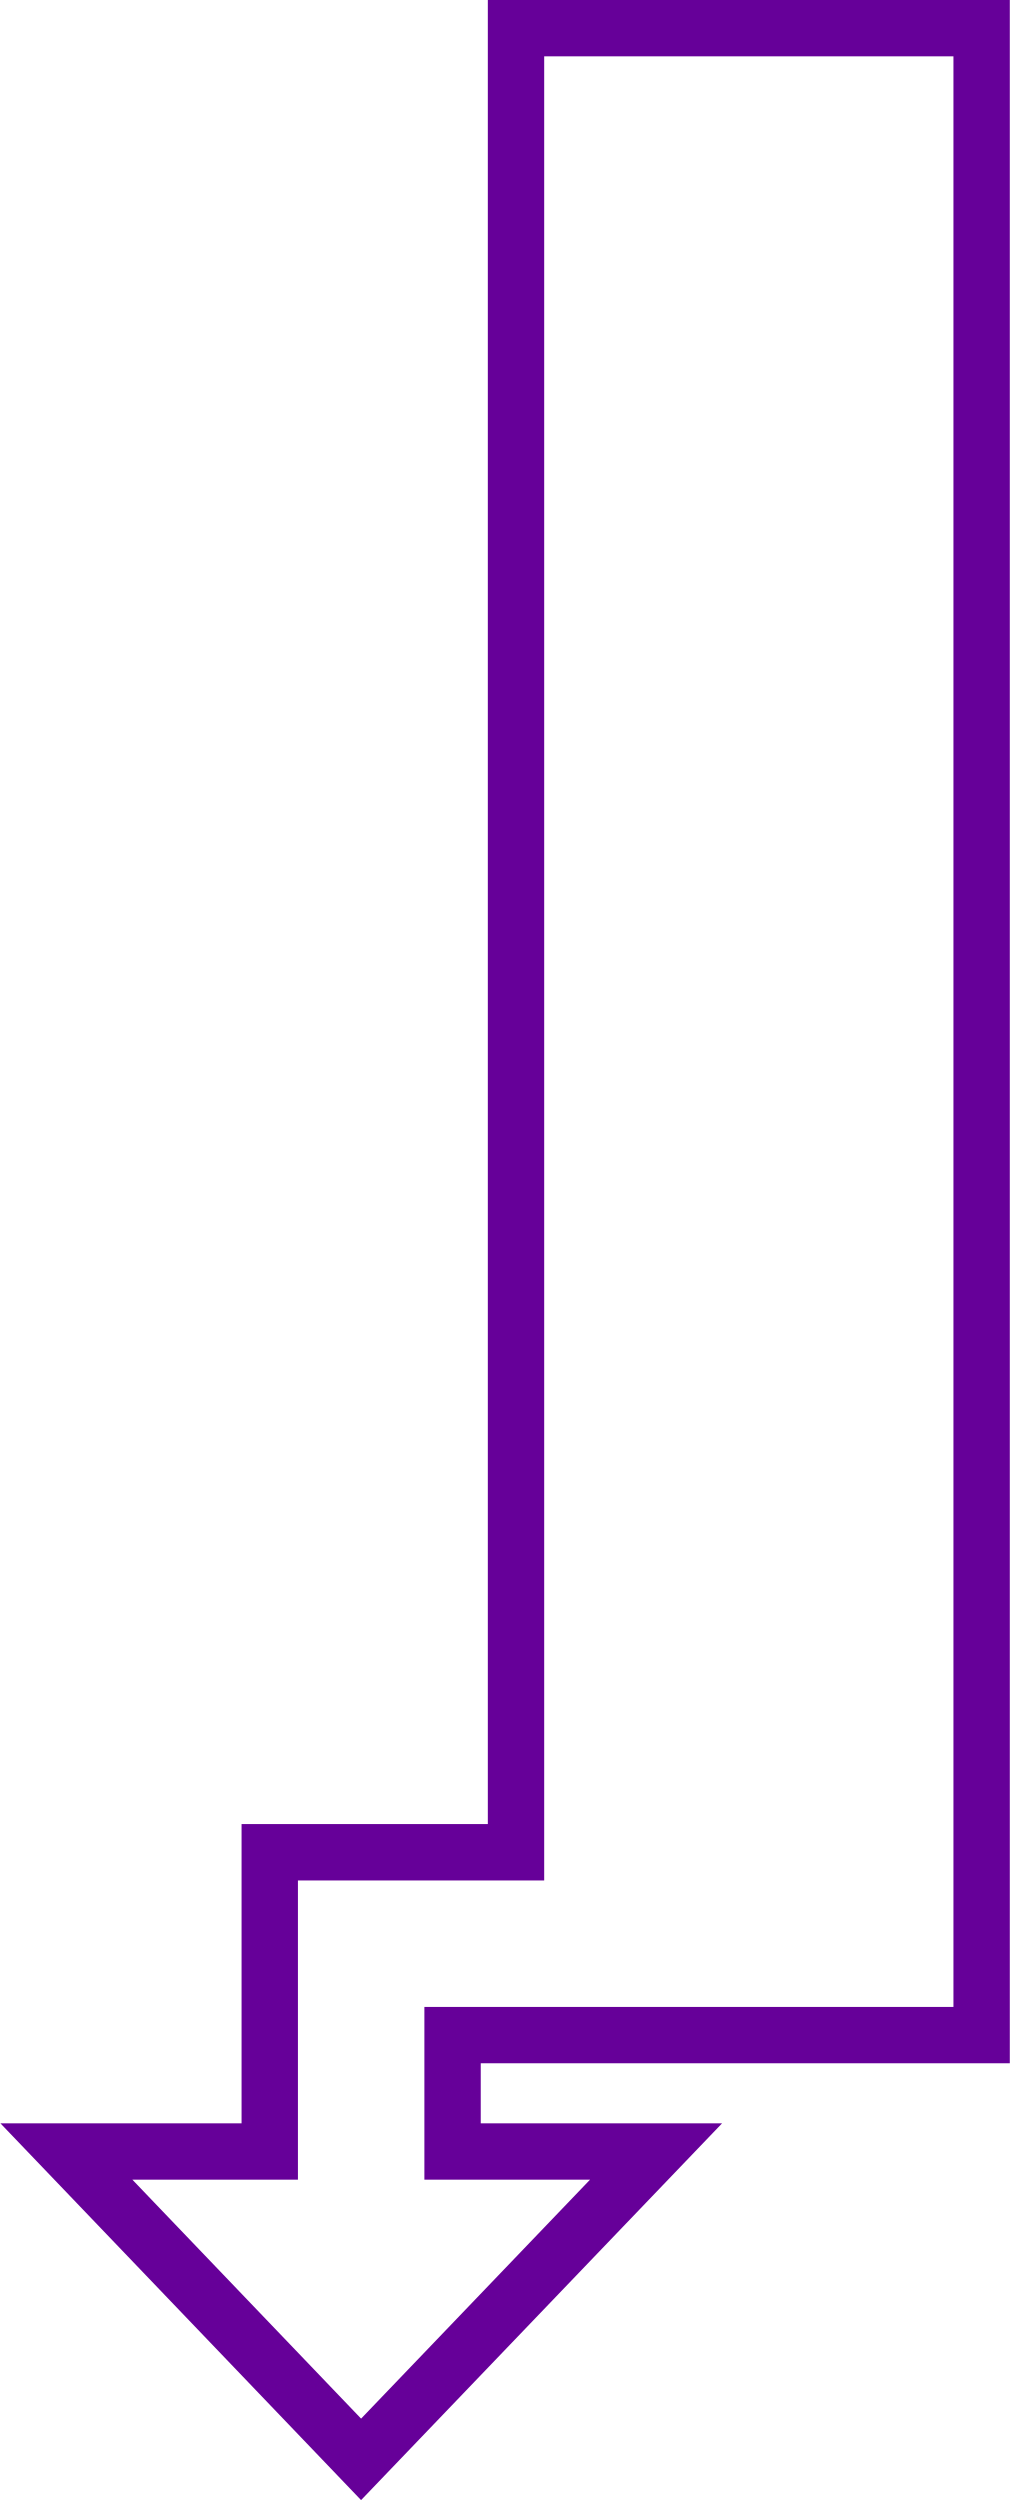
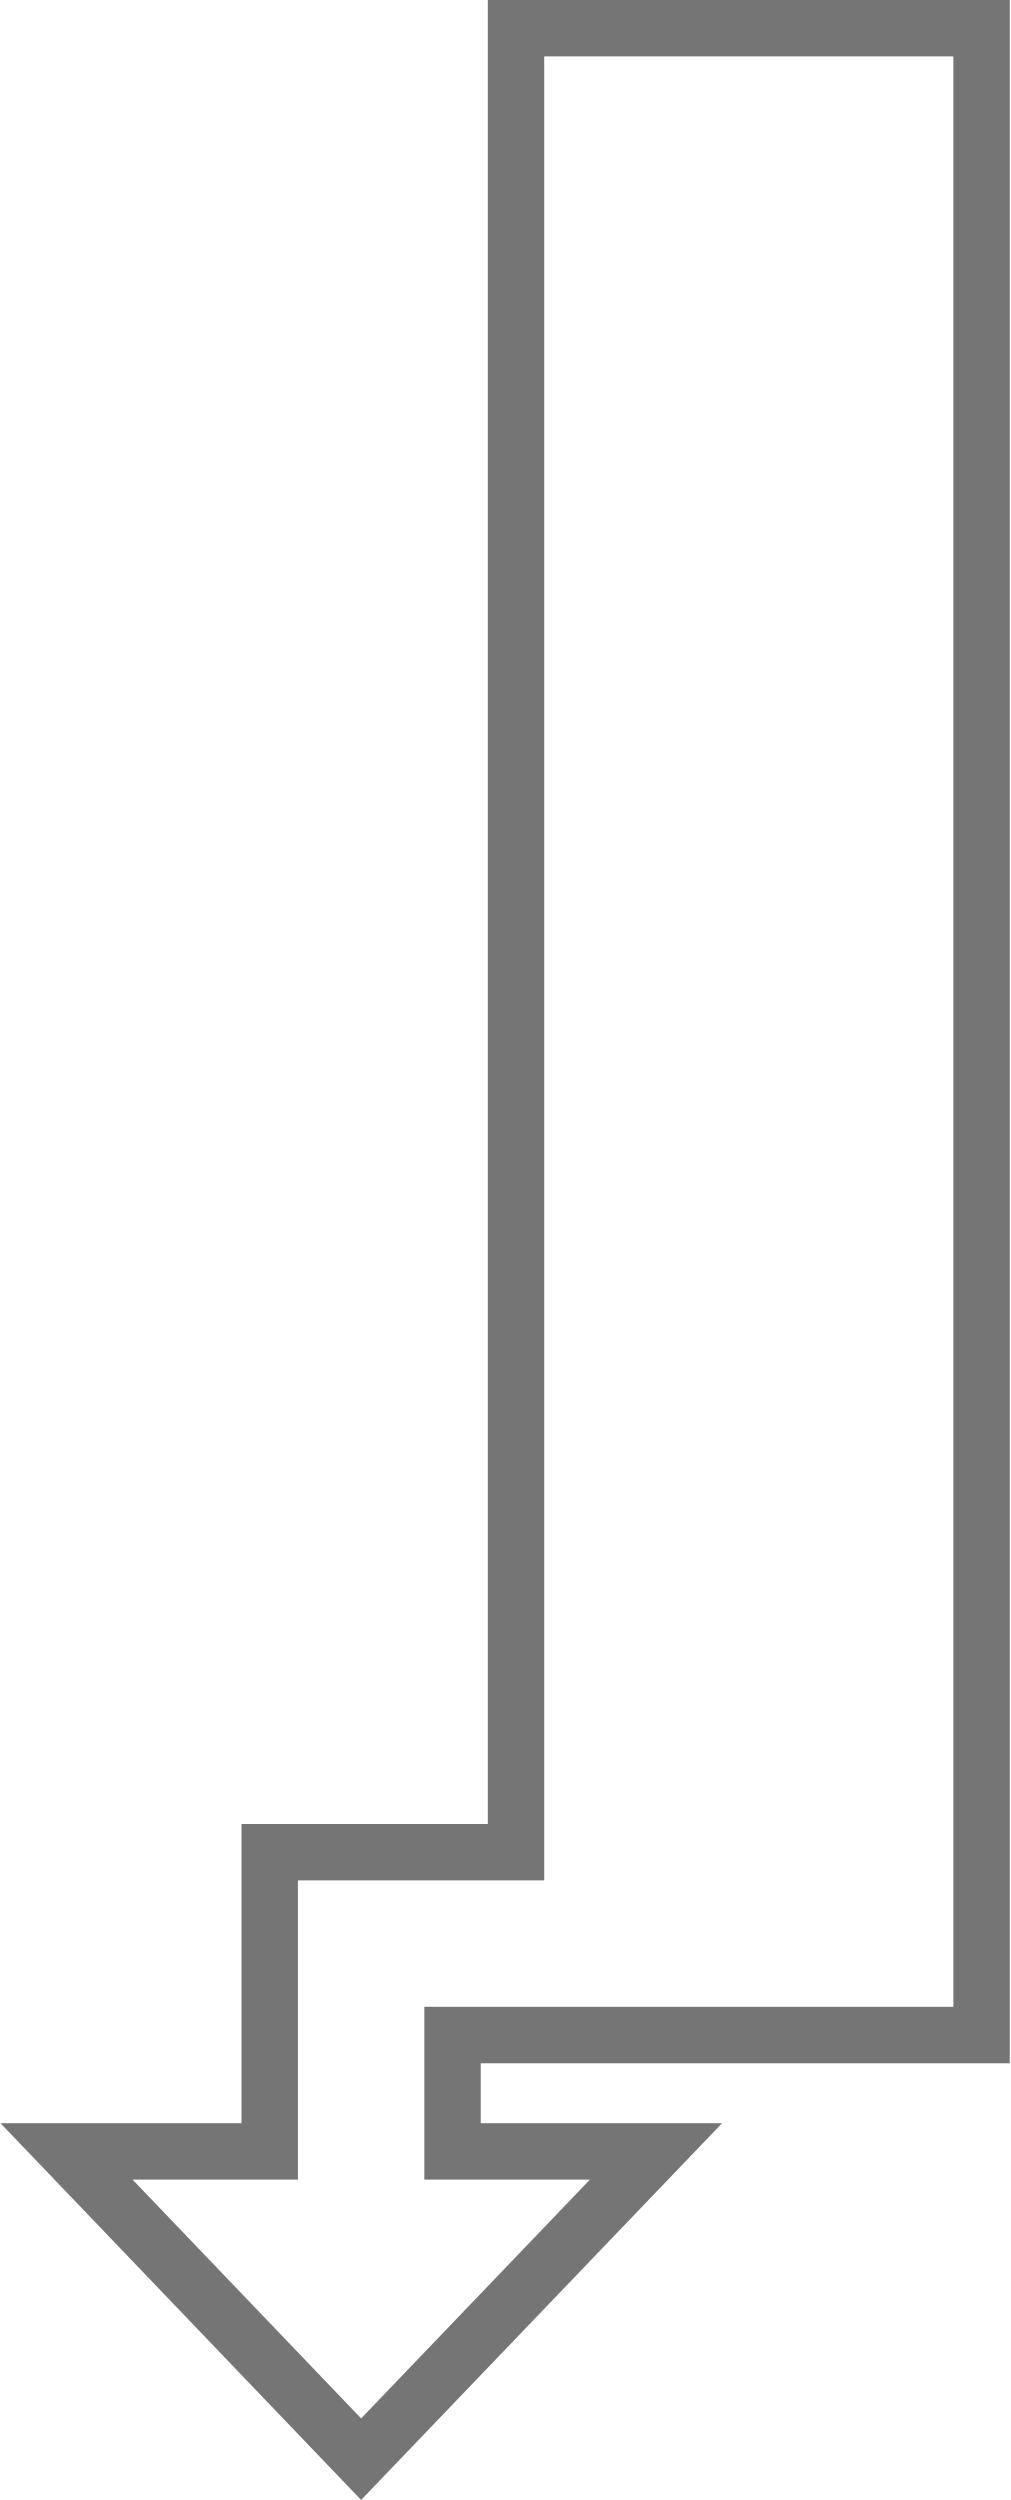
- <svg xmlns="http://www.w3.org/2000/svg" id="a" width=".99in" height="2.45in" viewBox="0 0 71.28 176.54">
-   <polygon points="36.41 1.99 36.41 130.8 19.02 130.8 19.02 151.93 4.66 151.93 25.47 173.67 46.3 151.93 31.93 151.93 31.93 143.71 36.41 143.71 47.77 143.71 69.29 143.71 69.29 1.99 36.41 1.99" fill="none" stroke="#609" stroke-miterlimit="9.95" stroke-width="3.98" />
+ <svg xmlns="http://www.w3.org/2000/svg" id="a" width=".99in" height="2.45in" viewBox="0 0 71.22 176.41">
+   <polygon points="36.38 1.99 36.38 130.7 19 130.7 19 151.81 4.66 151.81 25.45 173.53 46.26 151.81 31.9 151.81 31.9 143.6 36.38 143.6 47.73 143.6 69.23 143.6 69.23 1.99 36.38 1.99" fill="none" stroke="#757575" stroke-miterlimit="9.94" stroke-width="3.98" />
</svg>
